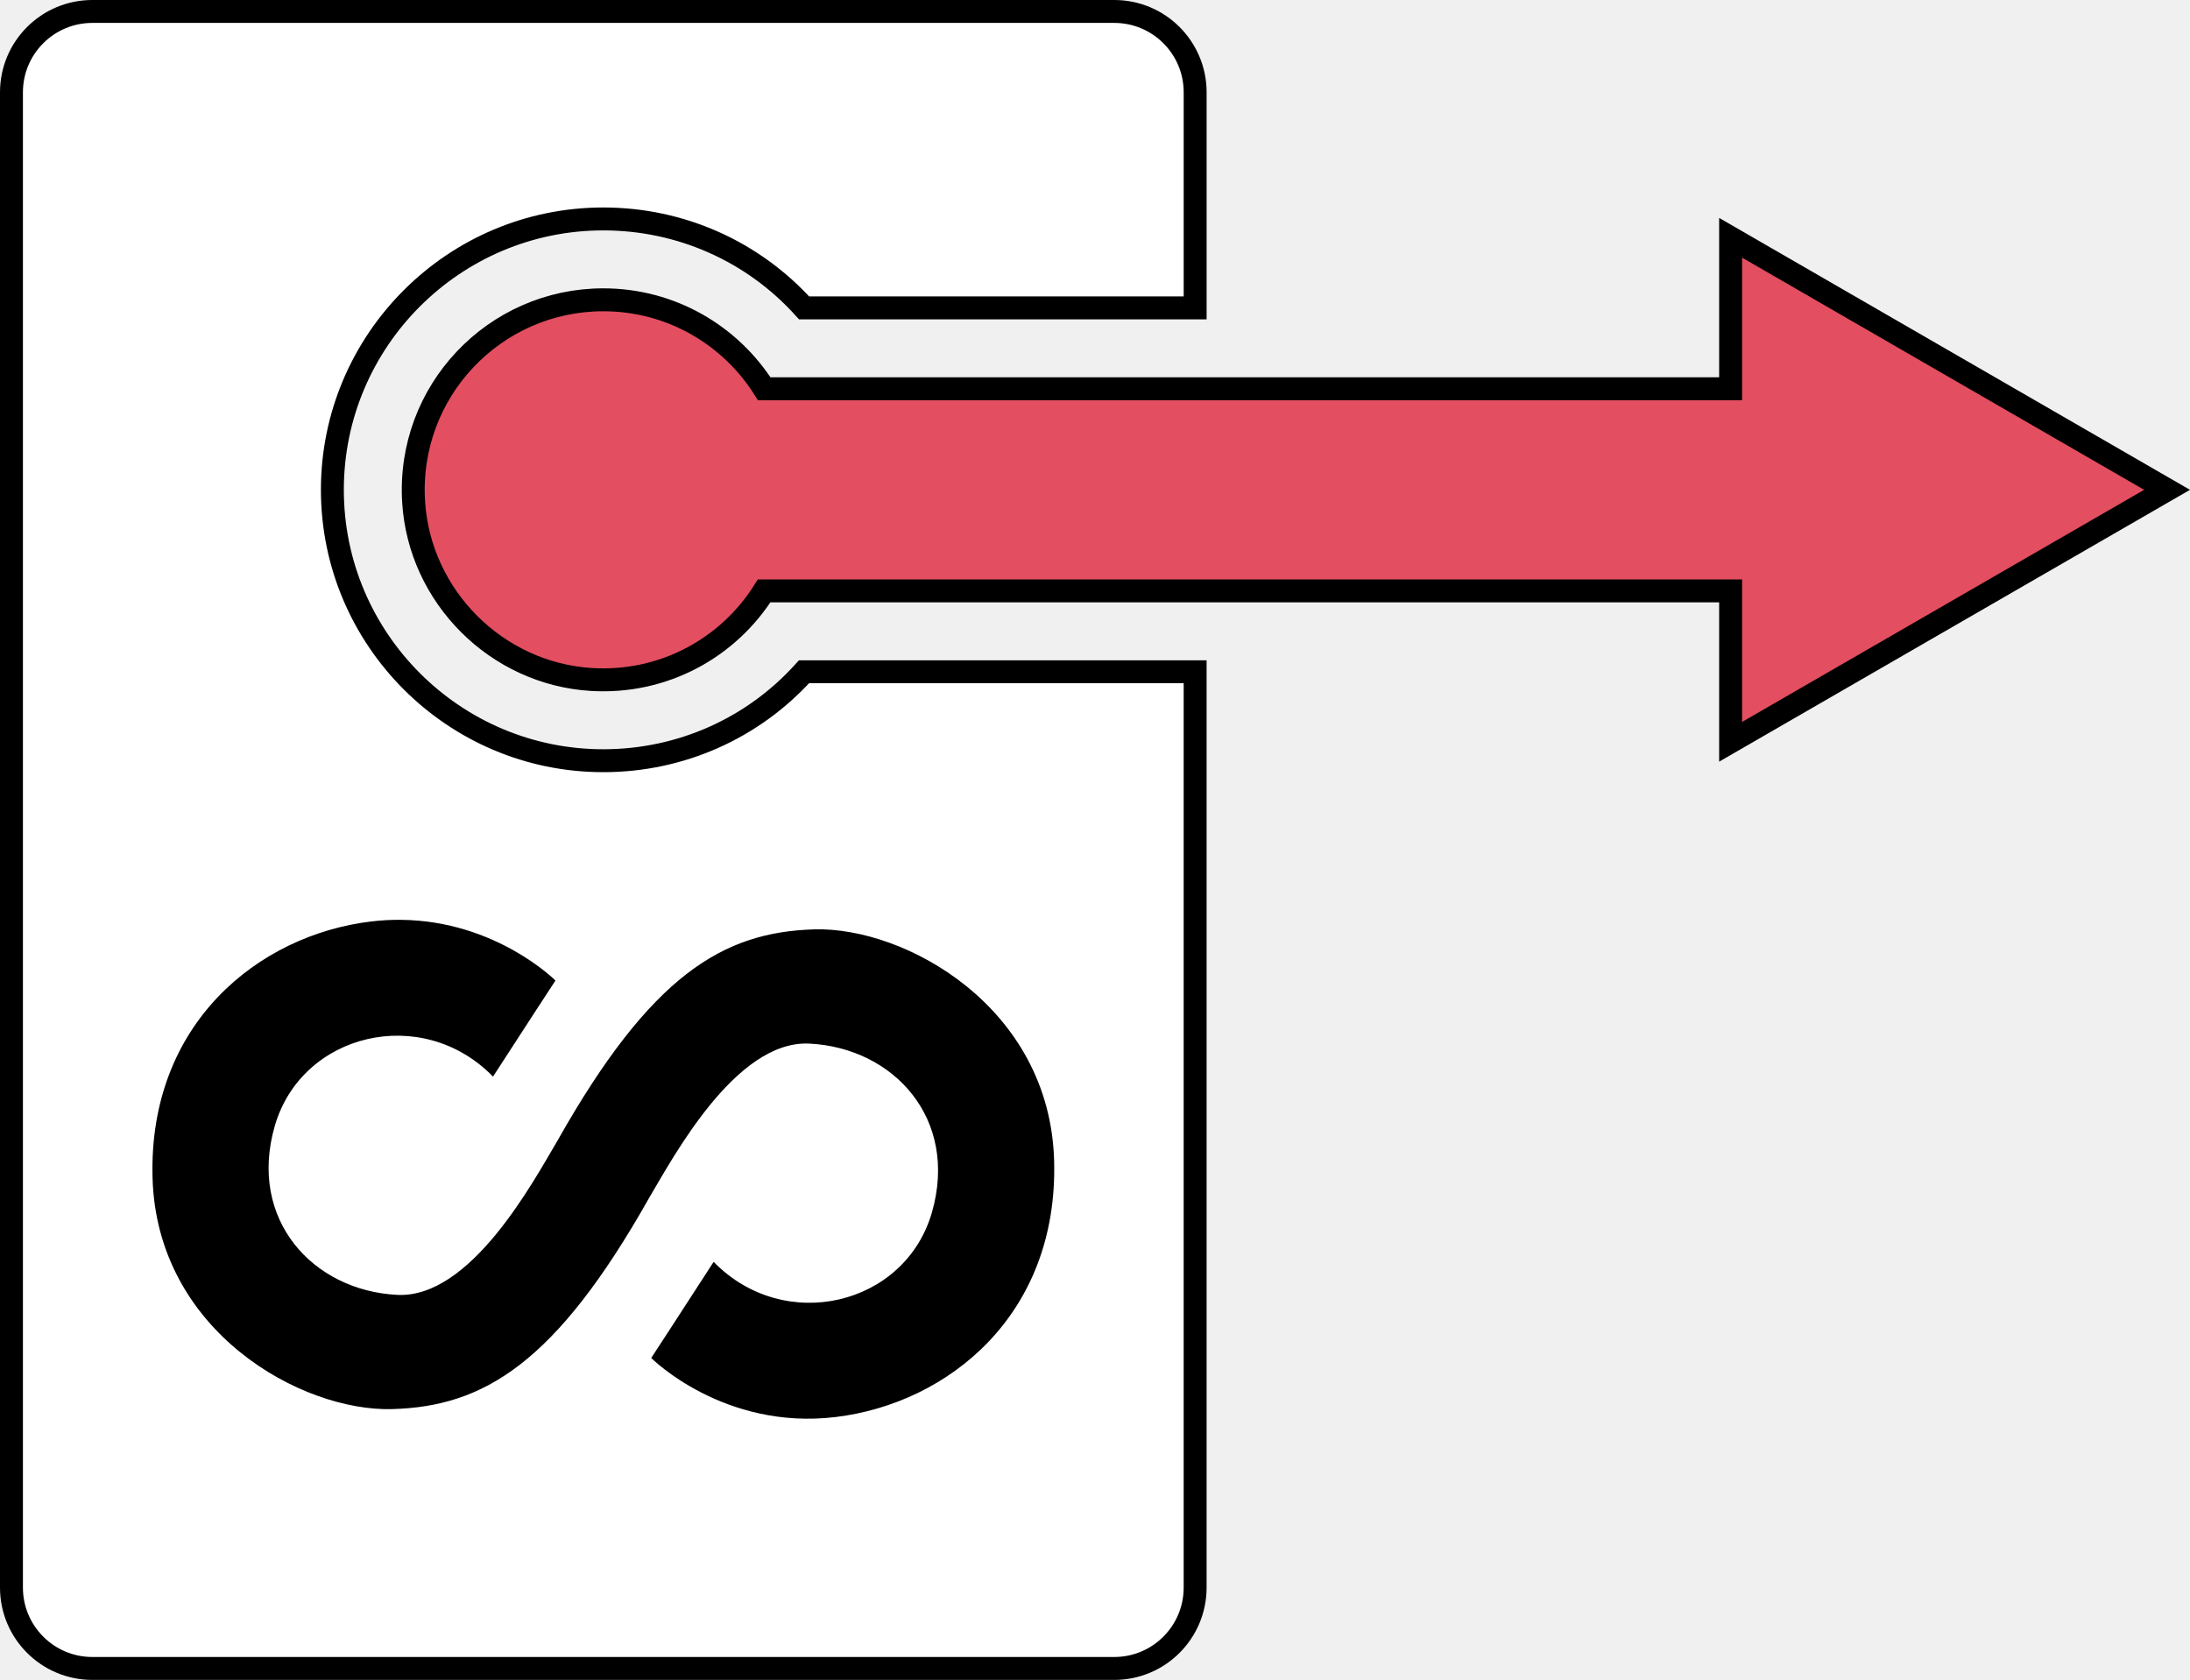
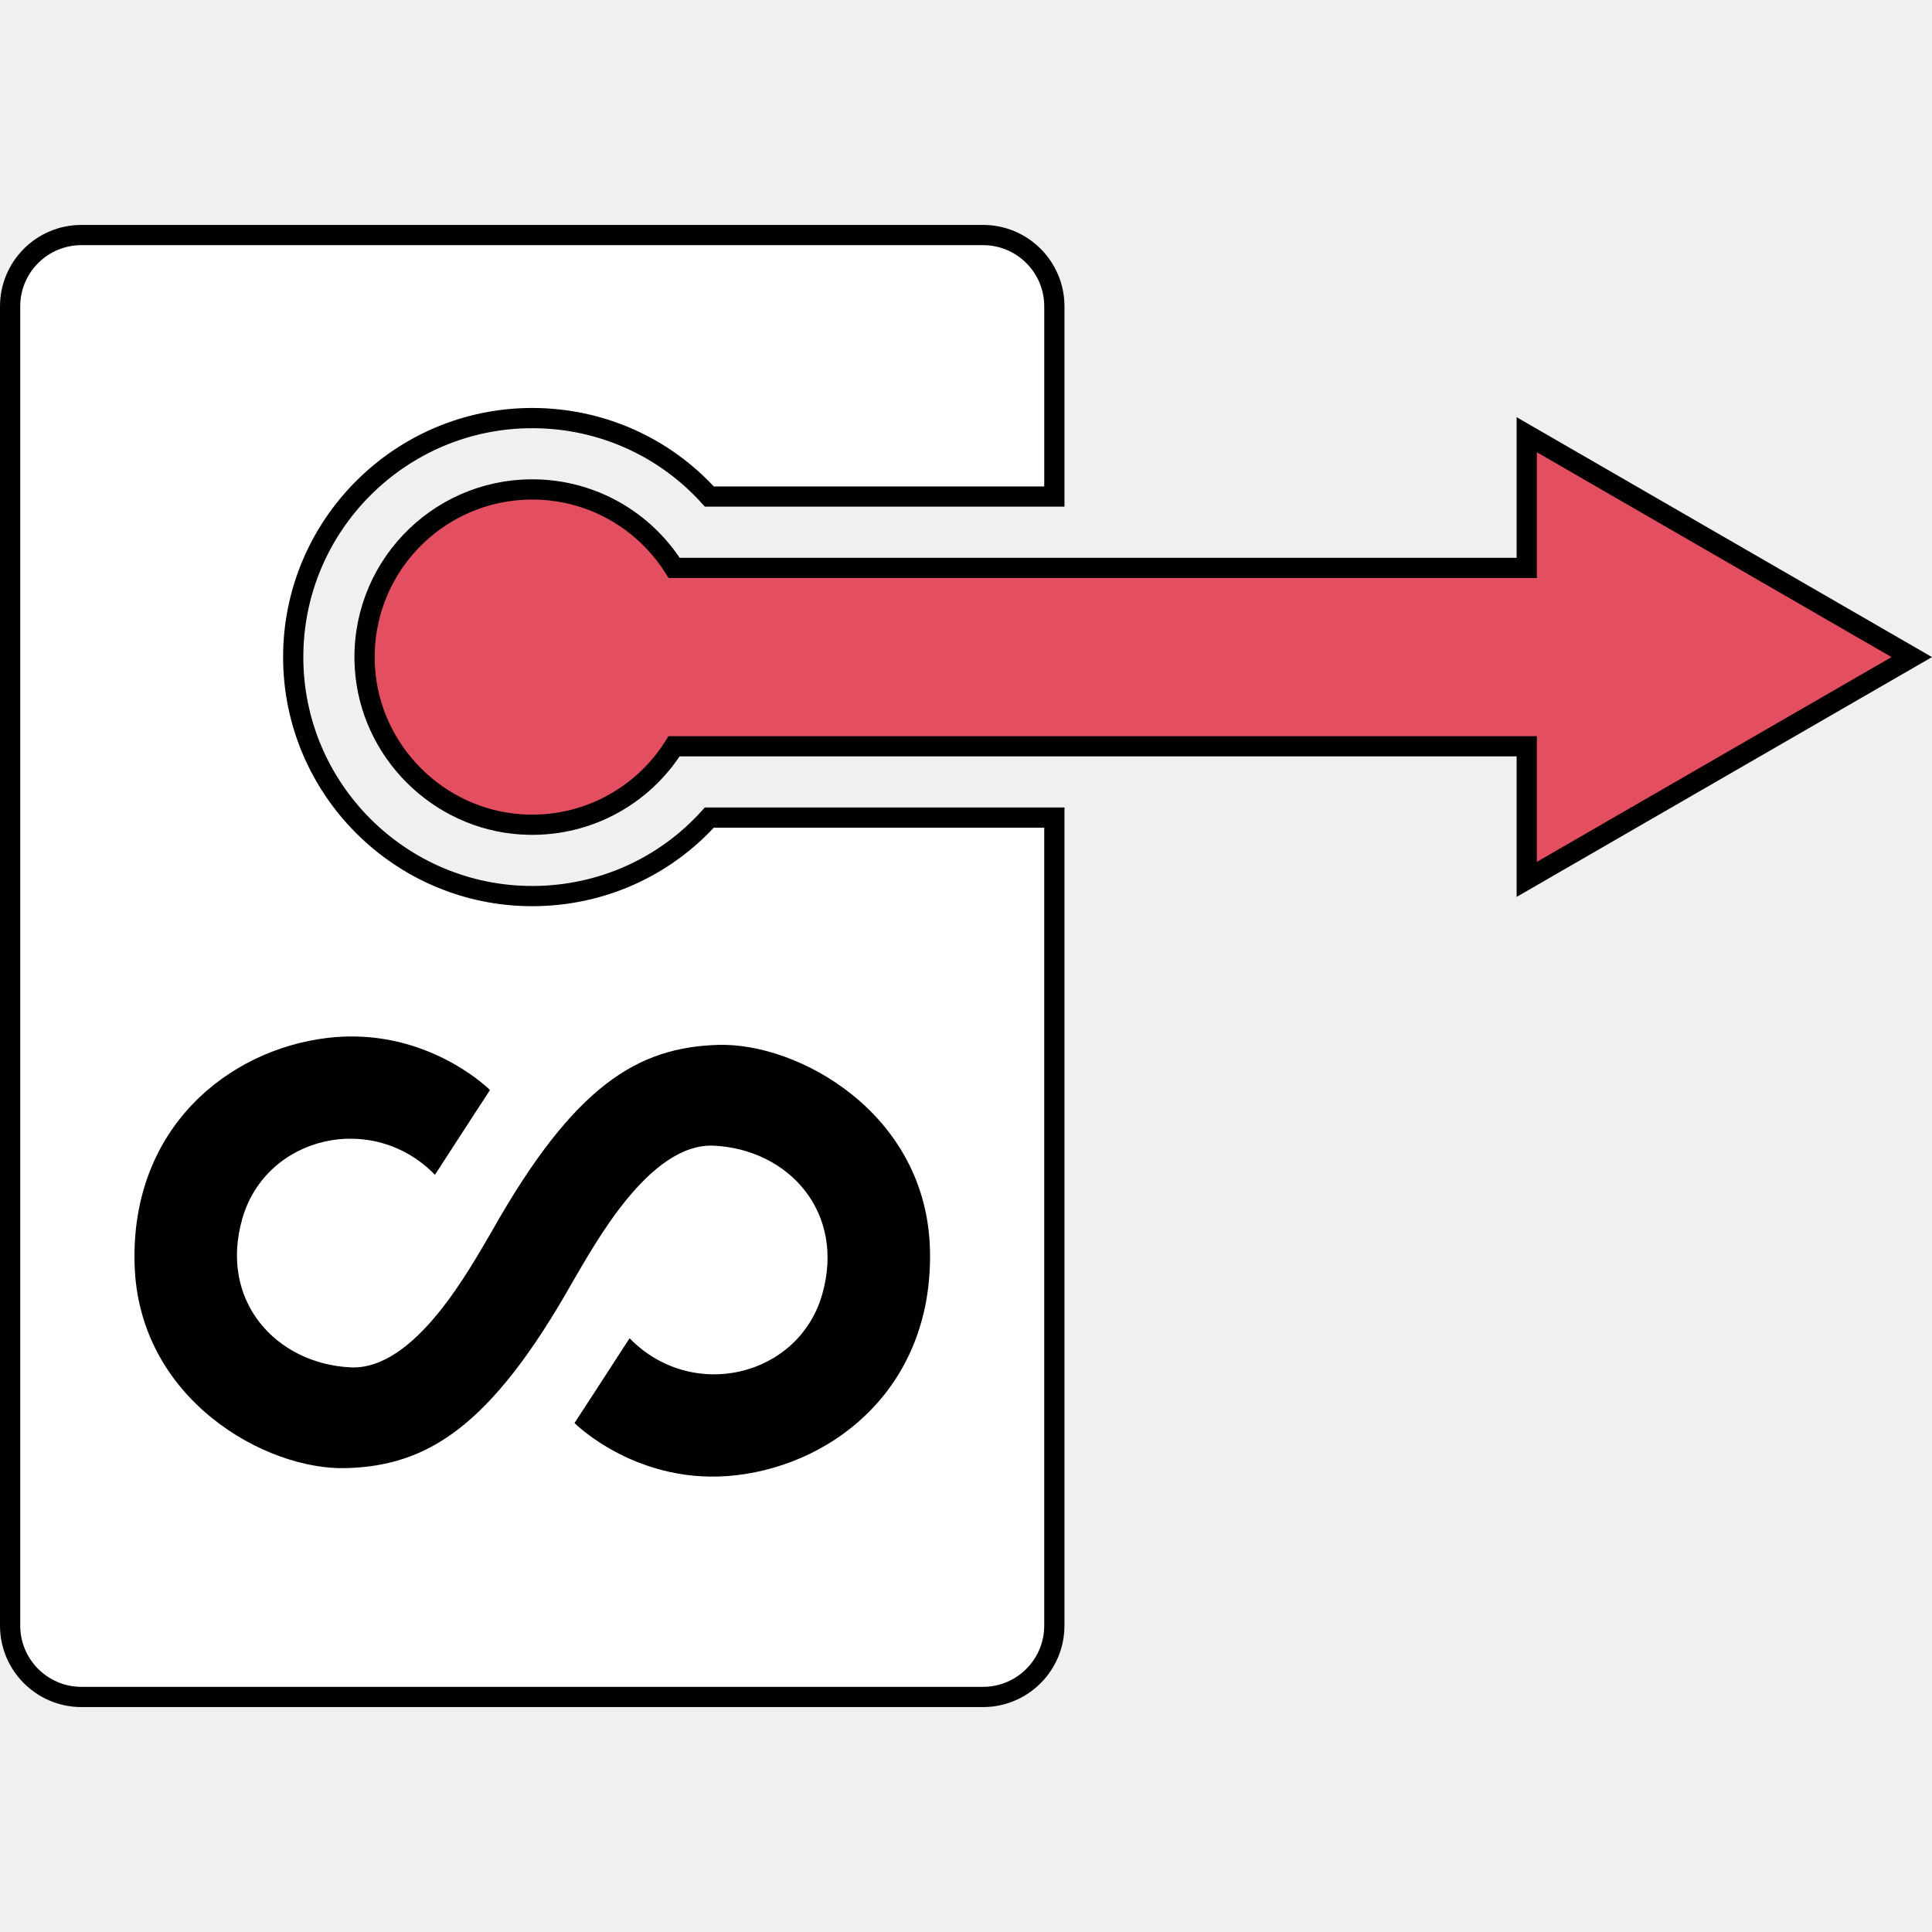
- <svg xmlns="http://www.w3.org/2000/svg" width="95.534mm" height="73.29mm" viewBox="0 0 95.534 73.29" version="1.1" id="svg5">
+ <svg xmlns="http://www.w3.org/2000/svg" viewBox="0 -11.122 95.534 95.534" version="1.1" id="svg5">
  <defs id="defs2">
    <clipPath clipPathUnits="userSpaceOnUse" id="clipPath854">
      <path d="M 0,300 H 300 V 0 H 0 Z" id="path852" />
    </clipPath>
    <clipPath clipPathUnits="userSpaceOnUse" id="clipPath983">
      <path d="M 0,300 H 300 V 0 H 0 Z" id="path981" />
    </clipPath>
    <clipPath clipPathUnits="userSpaceOnUse" id="clipPath1482">
      <path d="M 0,300 H 300 V 0 H 0 Z" id="path1480" />
    </clipPath>
    <clipPath clipPathUnits="userSpaceOnUse" id="clipPath1743">
      <path d="M 0,300 H 300 V 0 H 0 Z" id="path1741" />
    </clipPath>
  </defs>
  <g id="layer1" transform="translate(44.42509,0.3357721)">
    <path style="fill:#ffffff;fill-opacity:1;fill-rule:nonzero;stroke:#000000;stroke-width:1;stroke-miterlimit:4;stroke-dasharray:none;stroke-opacity:1" d="m -40.397,0.164 c -1.948,0 -3.528,1.579 -3.528,3.528 V 68.926 c 0,1.948 1.58,3.528 3.528,3.528 H 4.183 c 1.948,0 3.527,-1.58 3.527,-3.528 V 28.971 H -9.351 c -2.218,2.459 -5.368,3.881 -8.757,3.881 -6.517,0 -11.818,-5.302 -11.818,-11.818 0,-6.517 5.301,-11.818 11.818,-11.818 3.388,0 6.539,1.421 8.759,3.88 H 7.711 V 3.692 c 0,-1.949 -1.579,-3.528 -3.527,-3.528 z" id="path1747" />
    <path style="fill:#000000;fill-opacity:1;fill-rule:nonzero;stroke:none;stroke-width:0.353" d="m -26.918,39.794 c 4.134,0.046 6.723,2.648 6.723,2.648 0,0 -1.519,2.327 -2.723,4.191 -3.087,-3.169 -8.351,-1.914 -9.523,2.162 -1.172,4.076 1.667,7.179 5.347,7.361 3.213,0.158 5.945,-4.971 6.985,-6.722 4.093,-7.261 7.244,-9.108 11.205,-9.224 3.961,-0.115 10.282,3.384 10.463,10.101 0.182,6.717 -4.621,10.579 -9.522,11.173 -4.901,0.594 -8.054,-2.575 -8.054,-2.575 0,0 1.519,-2.327 2.723,-4.193 3.086,3.169 8.351,1.915 9.523,-2.161 1.171,-4.077 -1.667,-7.179 -5.347,-7.361 -3.215,-0.159 -5.948,4.977 -6.987,6.725 -4.093,7.262 -7.242,9.105 -11.203,9.22 -3.961,0.116 -10.282,-3.383 -10.463,-10.1 -0.182,-6.717 4.621,-10.579 9.522,-11.172 0.46,-0.056 0.904,-0.078 1.332,-0.073 z" id="path1034" />
    <g id="g1749" transform="matrix(0.3527778,0,0,-0.3527778,31.06918,32.02645)" style="stroke:#000000;stroke-width:2.835;stroke-miterlimit:4;stroke-dasharray:none;stroke-opacity:1">
      <path d="m 0,0 v 18.66 h -119.51 c -4.395,-7 -12.389,-11.51 -21.384,-10.953 -11.711,0.725 -21.243,10.261 -21.96,21.973 -0.837,13.651 9.995,24.98 23.454,24.98 8.39,0 15.74,-4.389 19.9,-11 H 0 V 62.33 L 53.97,31.16 Z" style="fill:#e34e61;fill-opacity:1;fill-rule:nonzero;stroke:#000000;stroke-width:2.835;stroke-miterlimit:4;stroke-dasharray:none;stroke-opacity:1" id="path1751" />
    </g>
    <g id="g1753" transform="matrix(0.3527778,0,0,-0.3527778,-7.964441,61.4841)" style="fill:#ffffff" />
  </g>
</svg>
